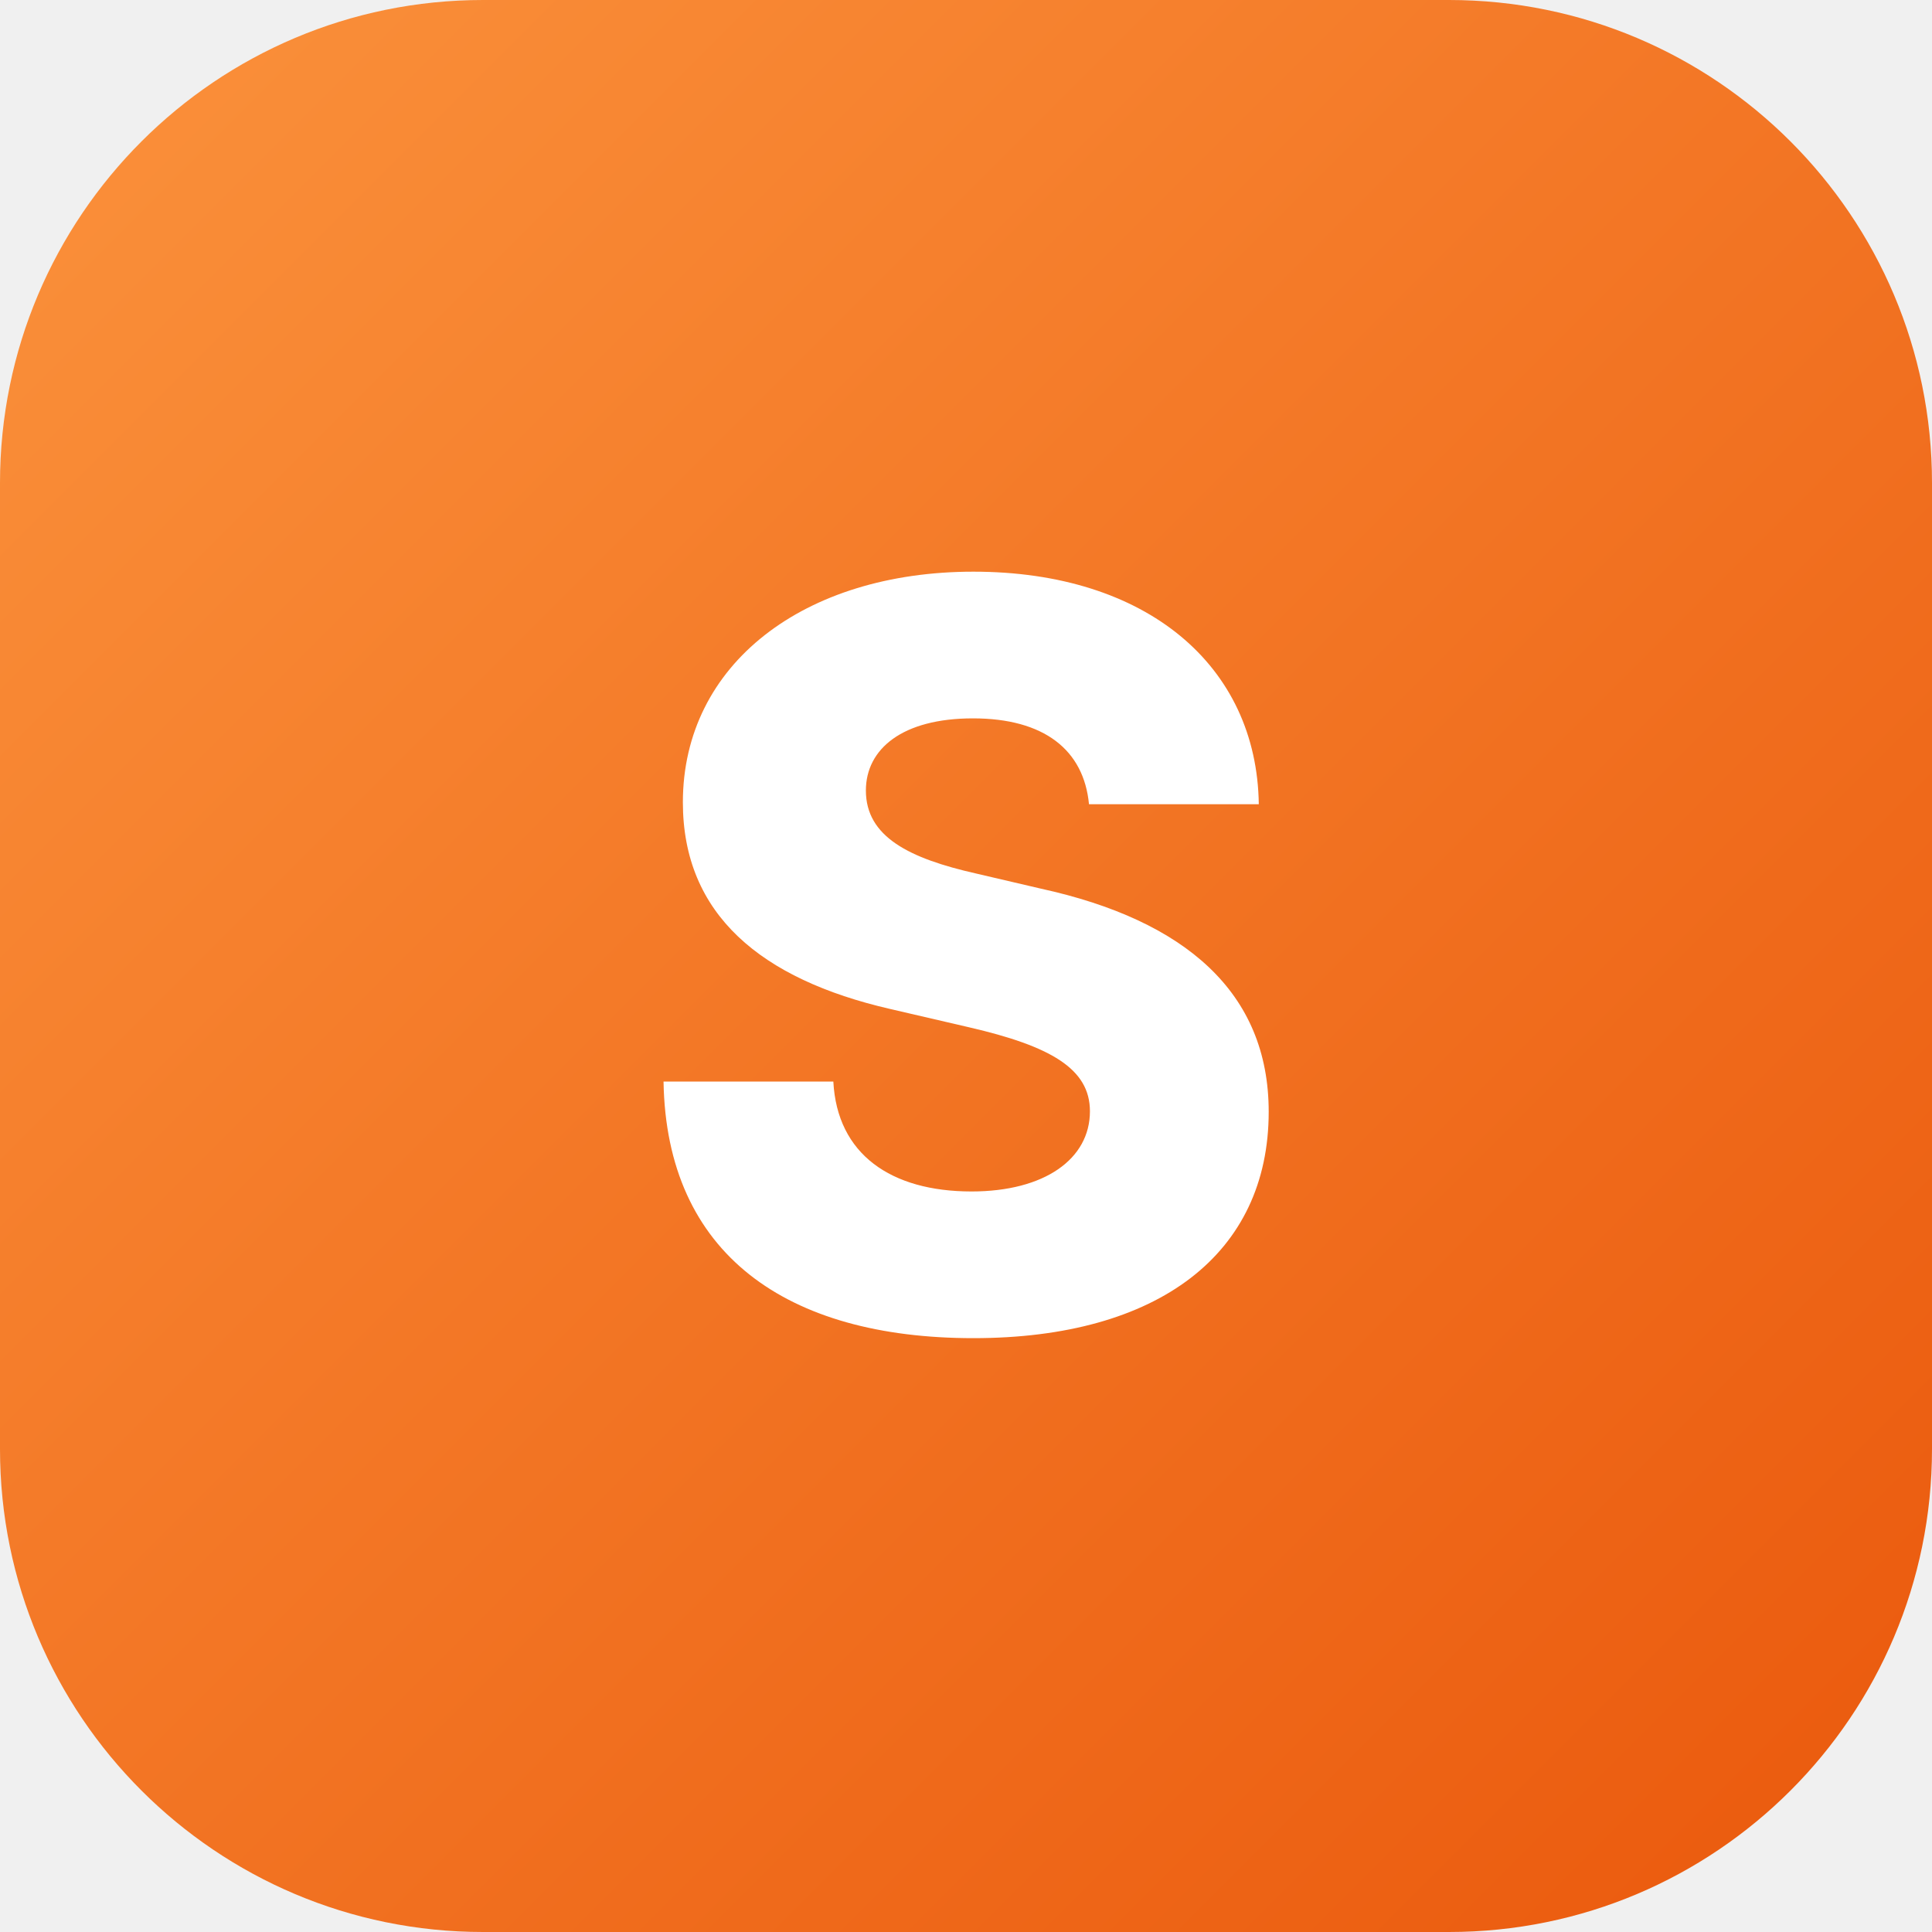
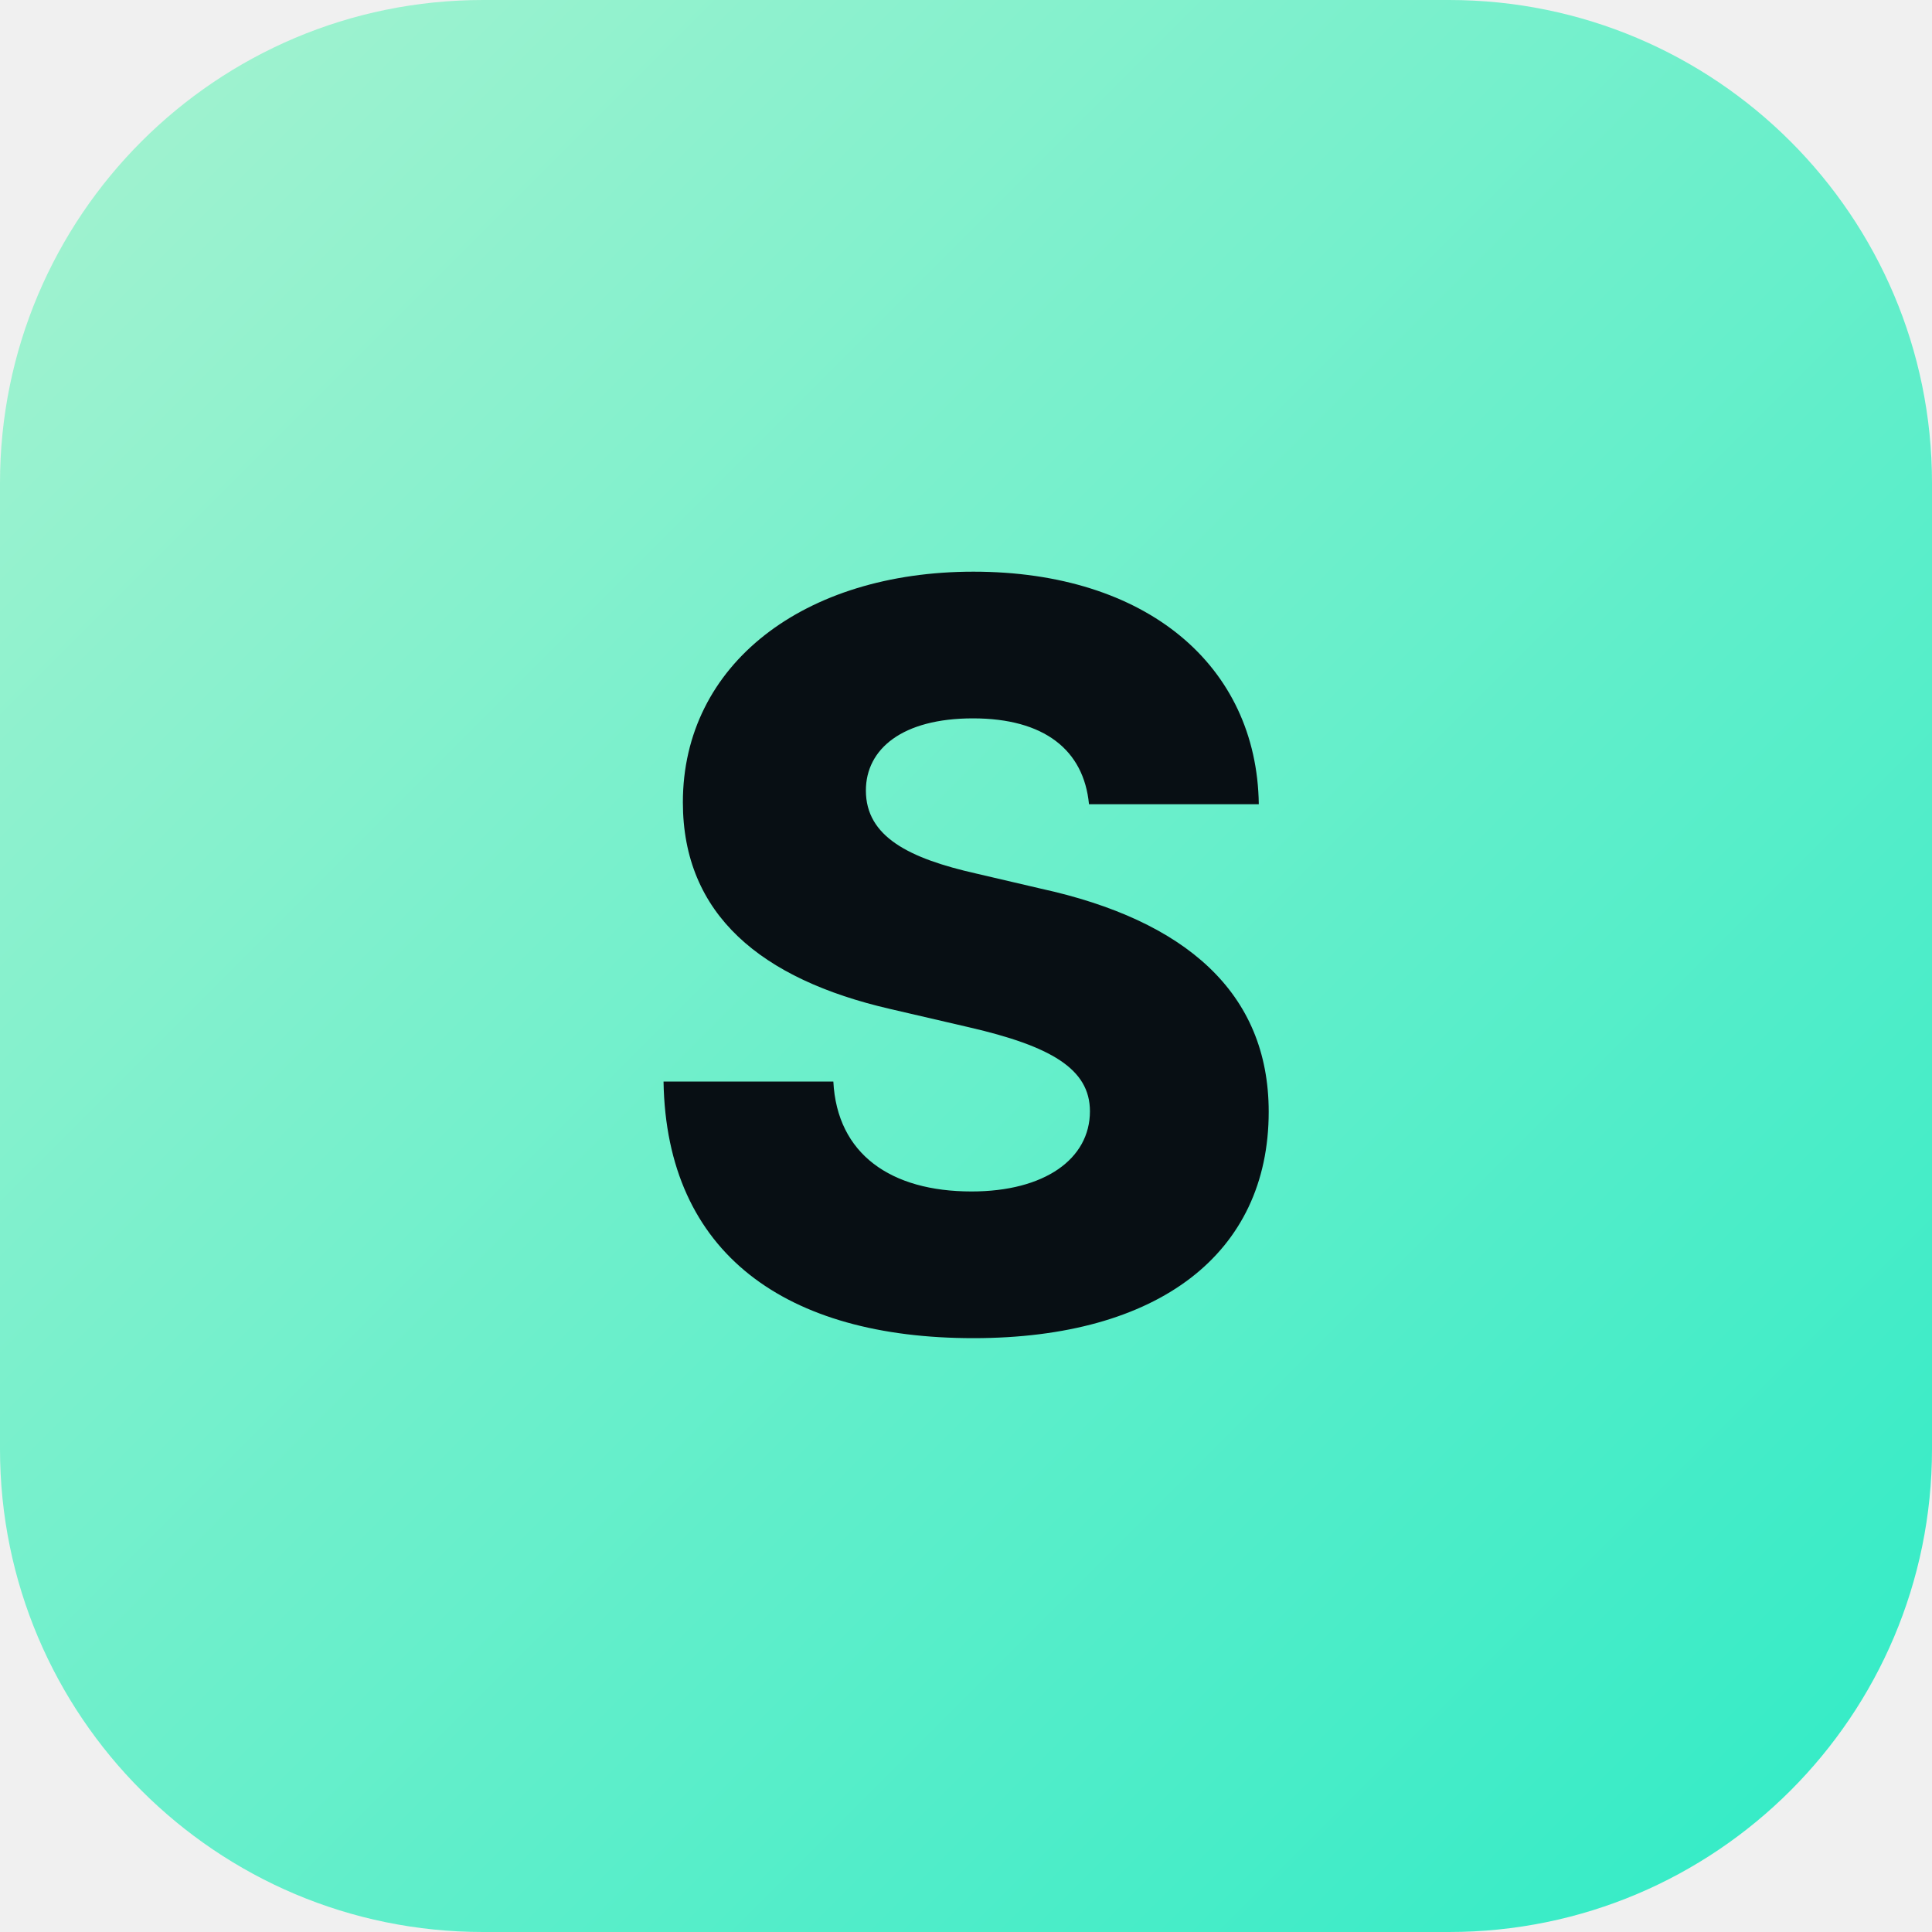
<svg xmlns="http://www.w3.org/2000/svg" viewBox="0 0 64 64" width="64" height="64">
  <defs>
    <linearGradient id="g" x1="0" y1="0" x2="1" y2="1">
-       <stop offset="0" stop-color="#fb923c" />
-       <stop offset="1" stop-color="#ea580c" />
+       <stop offset="0" stop-color="#A7F3D0" />
+       <stop offset="1" stop-color="#2EEBC6" />
    </linearGradient>
  </defs>
  <rect width="64" height="64" rx="16" fill="url(#g)" />
-   <text x="32" y="44" text-anchor="middle" font-family="Inter, Segoe UI, Arial, sans-serif" font-size="34" font-weight="800" fill="#fff">S</text>
+   <text x="32" y="44" text-anchor="middle" font-family="Inter, Segoe UI, Arial, sans-serif" font-size="34" font-weight="800" fill="#080F14">S</text>
</svg>
